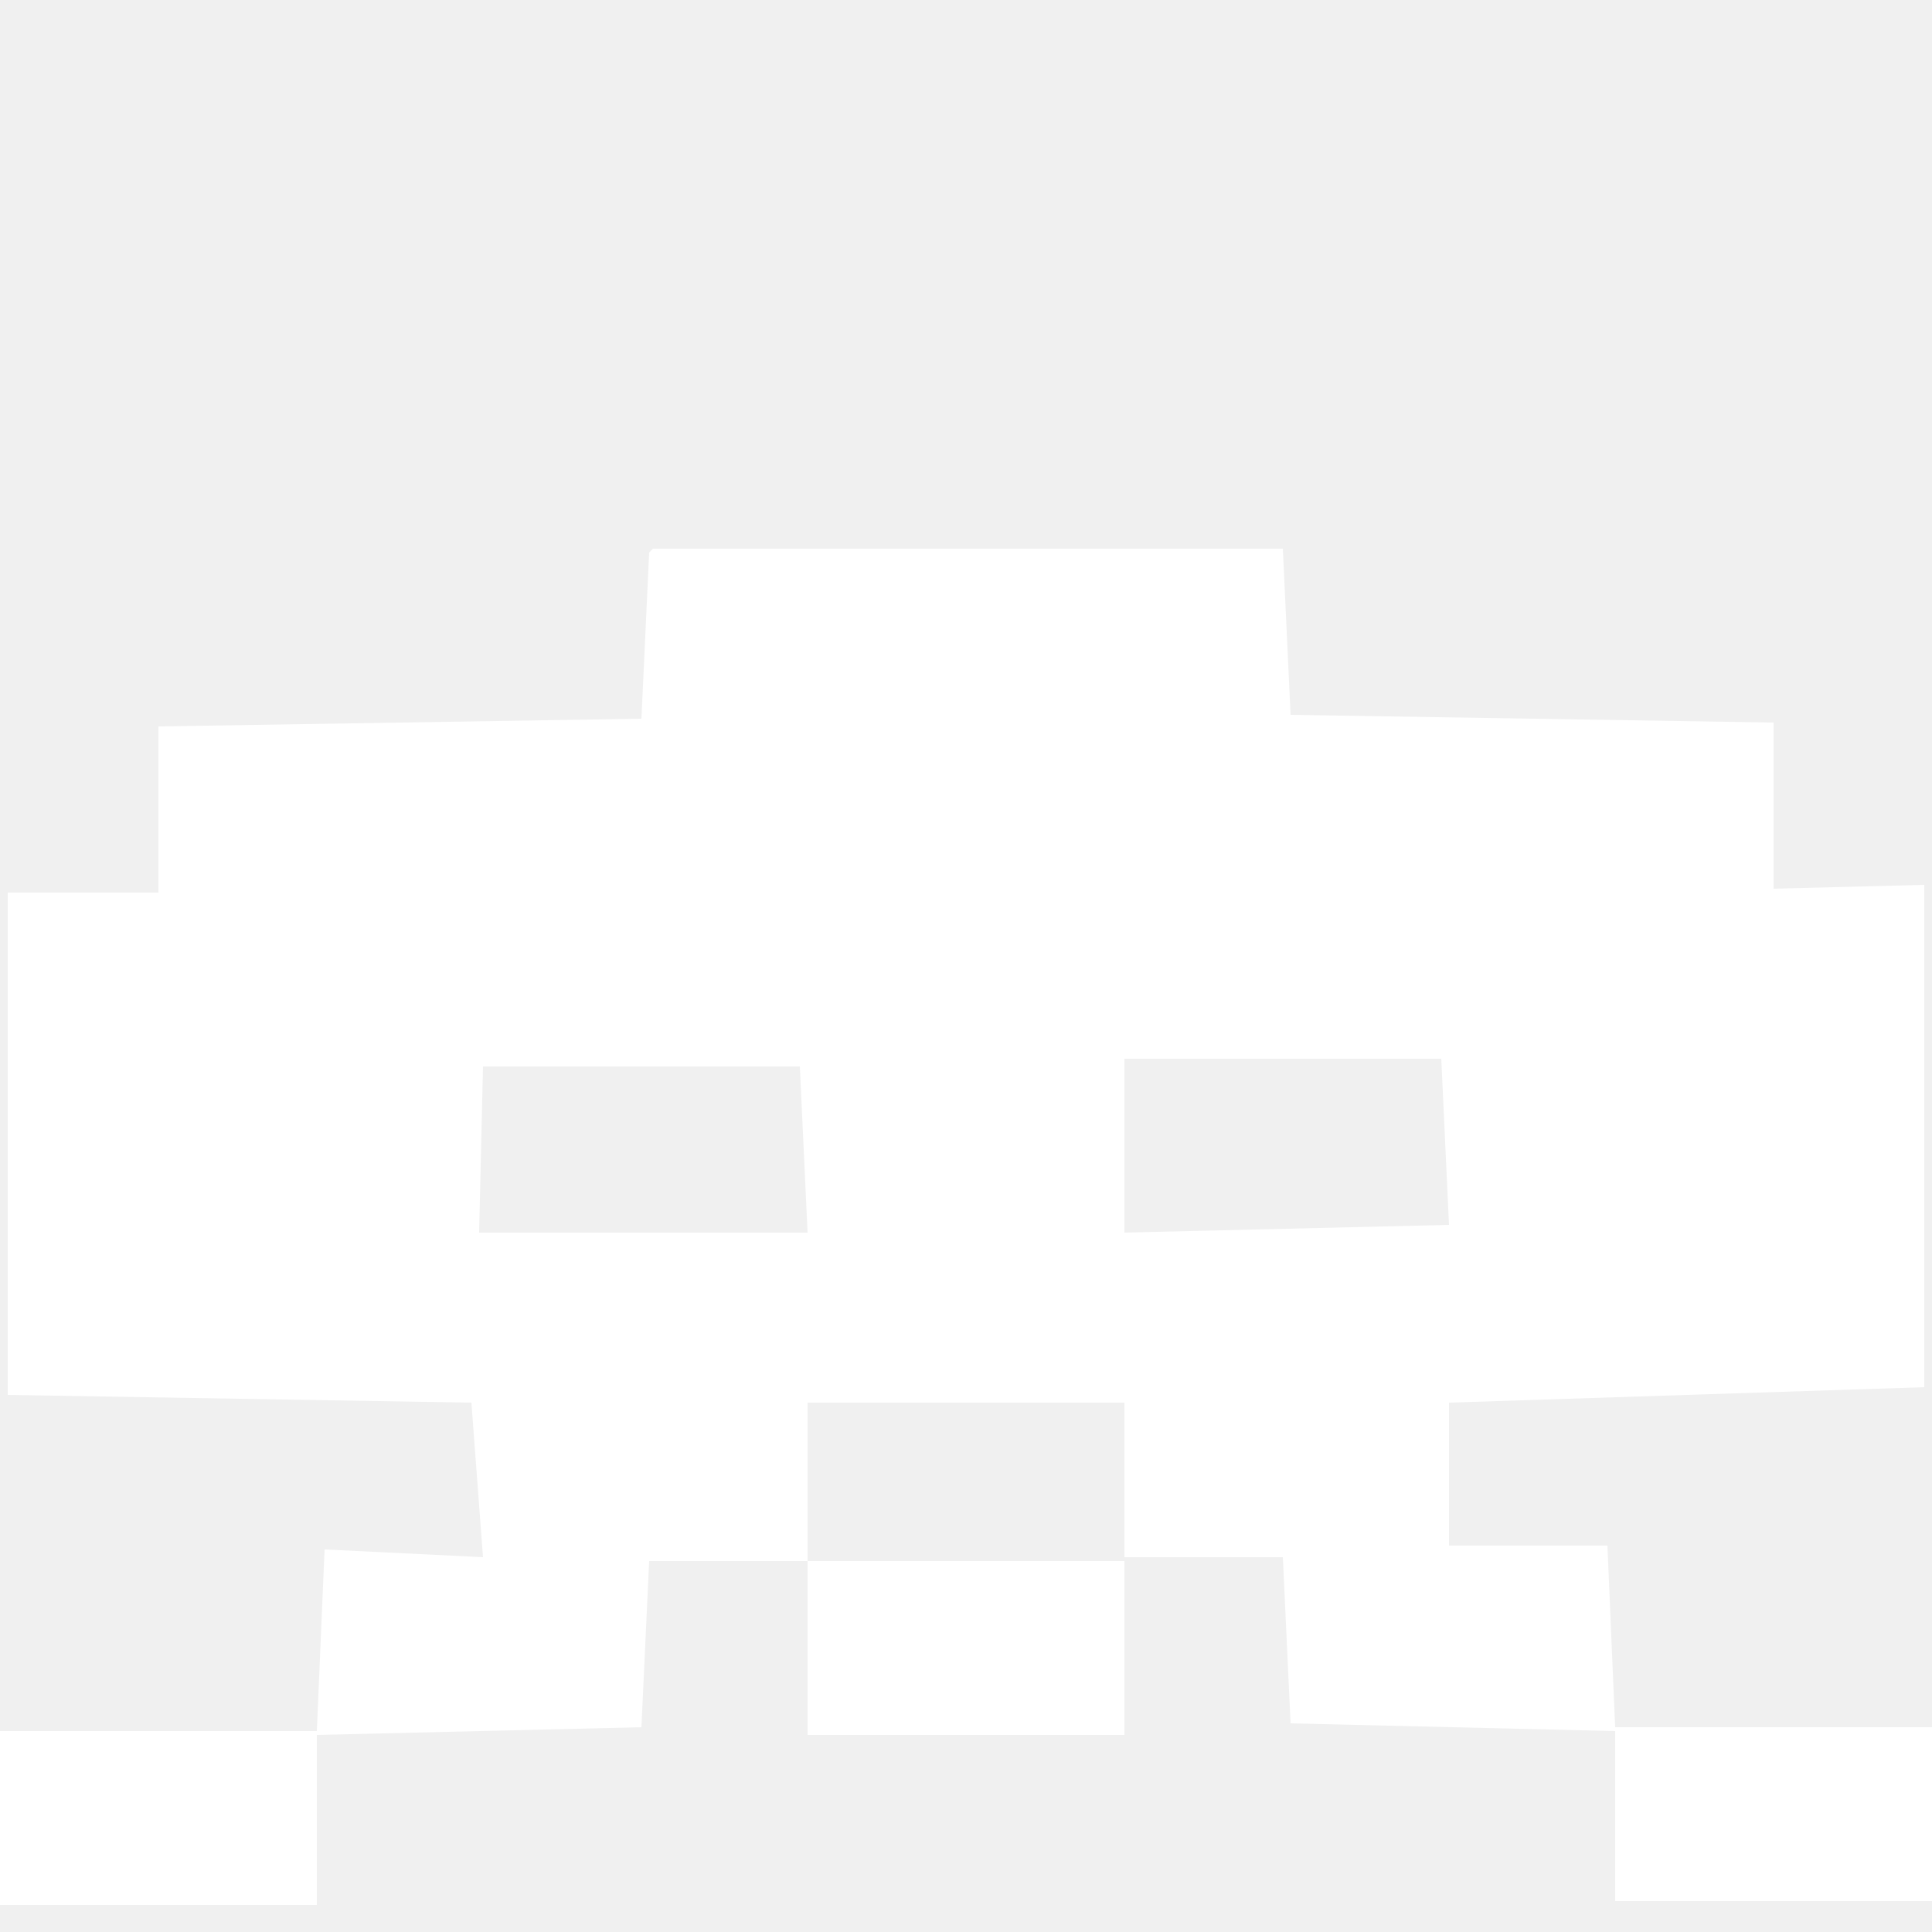
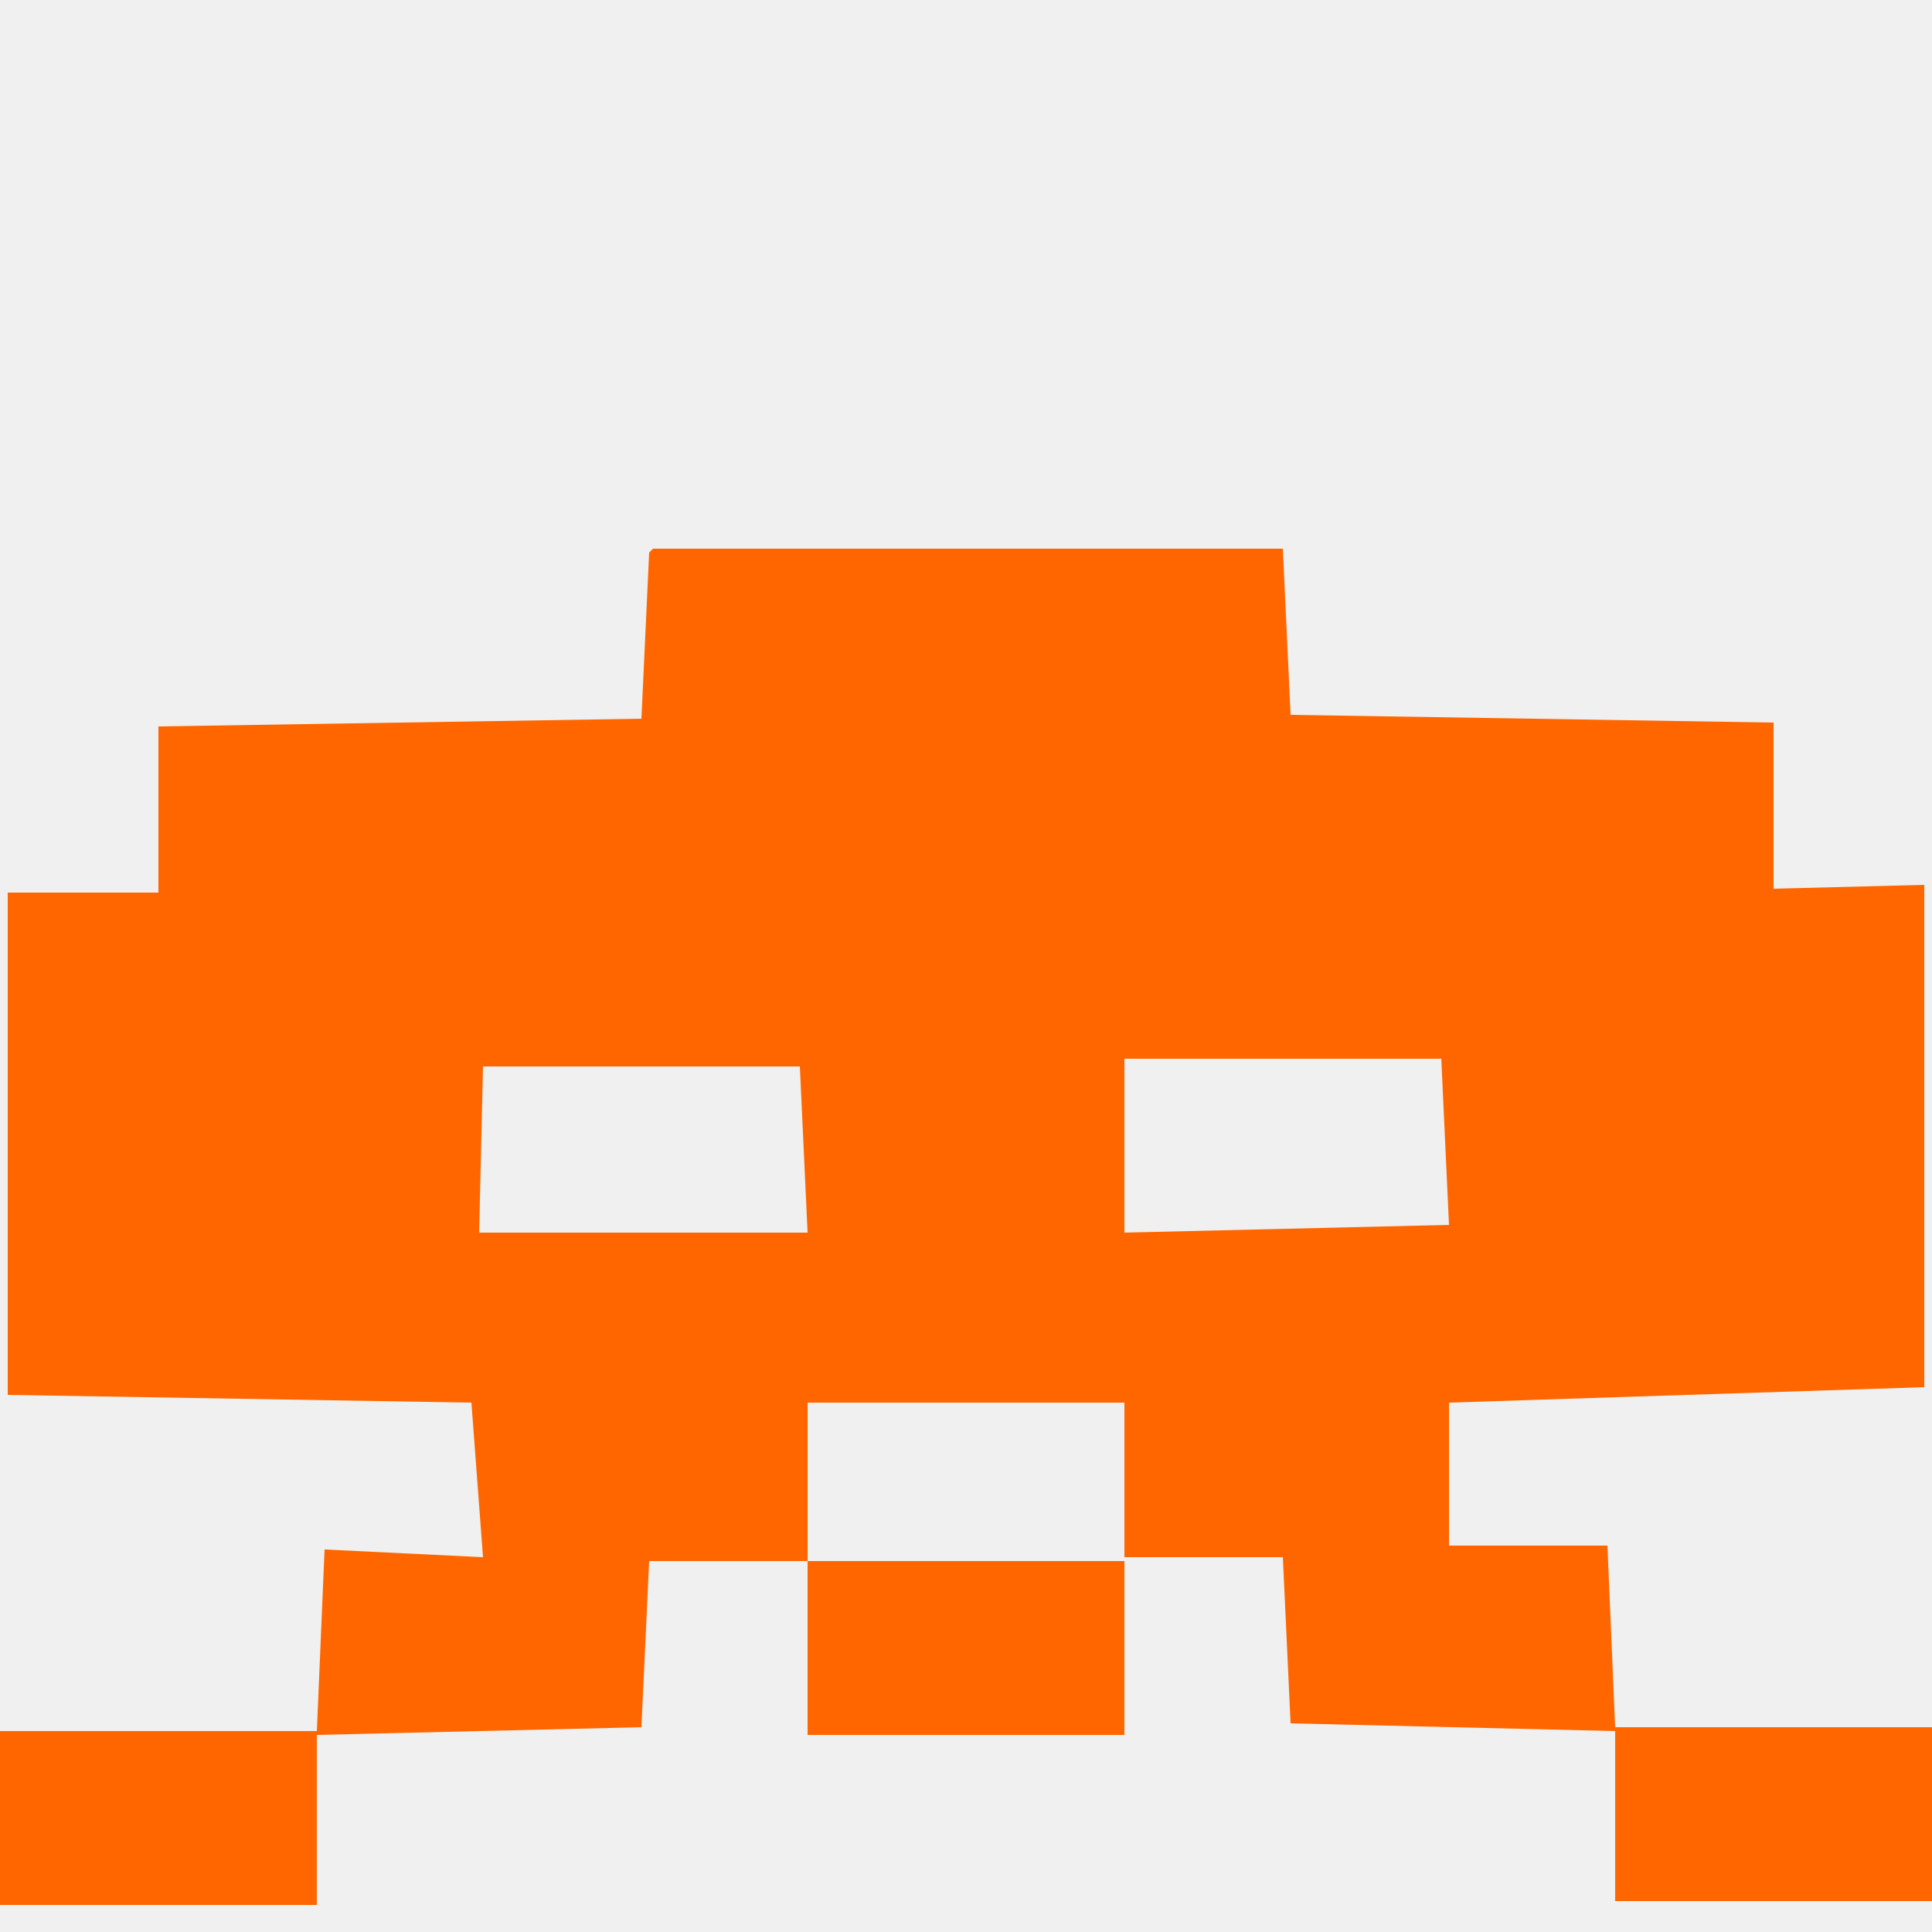
<svg xmlns="http://www.w3.org/2000/svg" version="1.0" width="50" height="50" id="svg2995">
  <defs id="defs2999" />
-   <path d="m 16.8 14.3 -0.2 4.3 -12.5 0.2 0 4.3 -3.9 0 0 13 12 0.2 0.3 4 -4.1 -0.2 -0.2 4.7 -8.2 0 0 4.5 8.2 0 0 -4.4 8.4 -0.2 0.2 -4.3 4.1 0 0 -4.1 8.2 0 0 2 0 2 4.1 0 0.2 4.3 8.4 0.2 0 4.4 8.2 0 0 -4.5 -8.2 0 -0.2 -4.7 -4.1 0 -0 -3.7 12.3 -0.4 0 -13 -3.9 0.1 0 -4.3 -12.5 -0.2 -0.2 -4.3 -16.3 0 z m 12.3 26.1 -8.2 0 0 4.5 8.2 0 z m 0 -13 8.2 0 0.2 4.3 -8.4 0.2 z m -16.6 0.2 8.2 0 0.2 4.3 -8.5 -0 z" style="fill:#ffffff;fill-opacity:1" id="path3001" />
+   <path d="m 16.8 14.3 -0.2 4.3 -12.5 0.2 0 4.3 -3.9 0 0 13 12 0.2 0.3 4 -4.1 -0.2 -0.2 4.7 -8.2 0 0 4.5 8.2 0 0 -4.4 8.4 -0.2 0.2 -4.3 4.1 0 0 -4.1 8.2 0 0 2 0 2 4.1 0 0.2 4.3 8.4 0.2 0 4.4 8.2 0 0 -4.5 -8.2 0 -0.2 -4.7 -4.1 0 -0 -3.7 12.3 -0.4 0 -13 -3.9 0.1 0 -4.3 -12.5 -0.2 -0.2 -4.3 -16.3 0 z m 12.3 26.1 -8.2 0 0 4.5 8.2 0 z m 0 -13 8.2 0 0.2 4.3 -8.4 0.2 z m -16.6 0.2 8.2 0 0.2 4.3 -8.5 -0 z" style="fill:#ff6600;fill-opacity:1" id="path3001" />
</svg>
